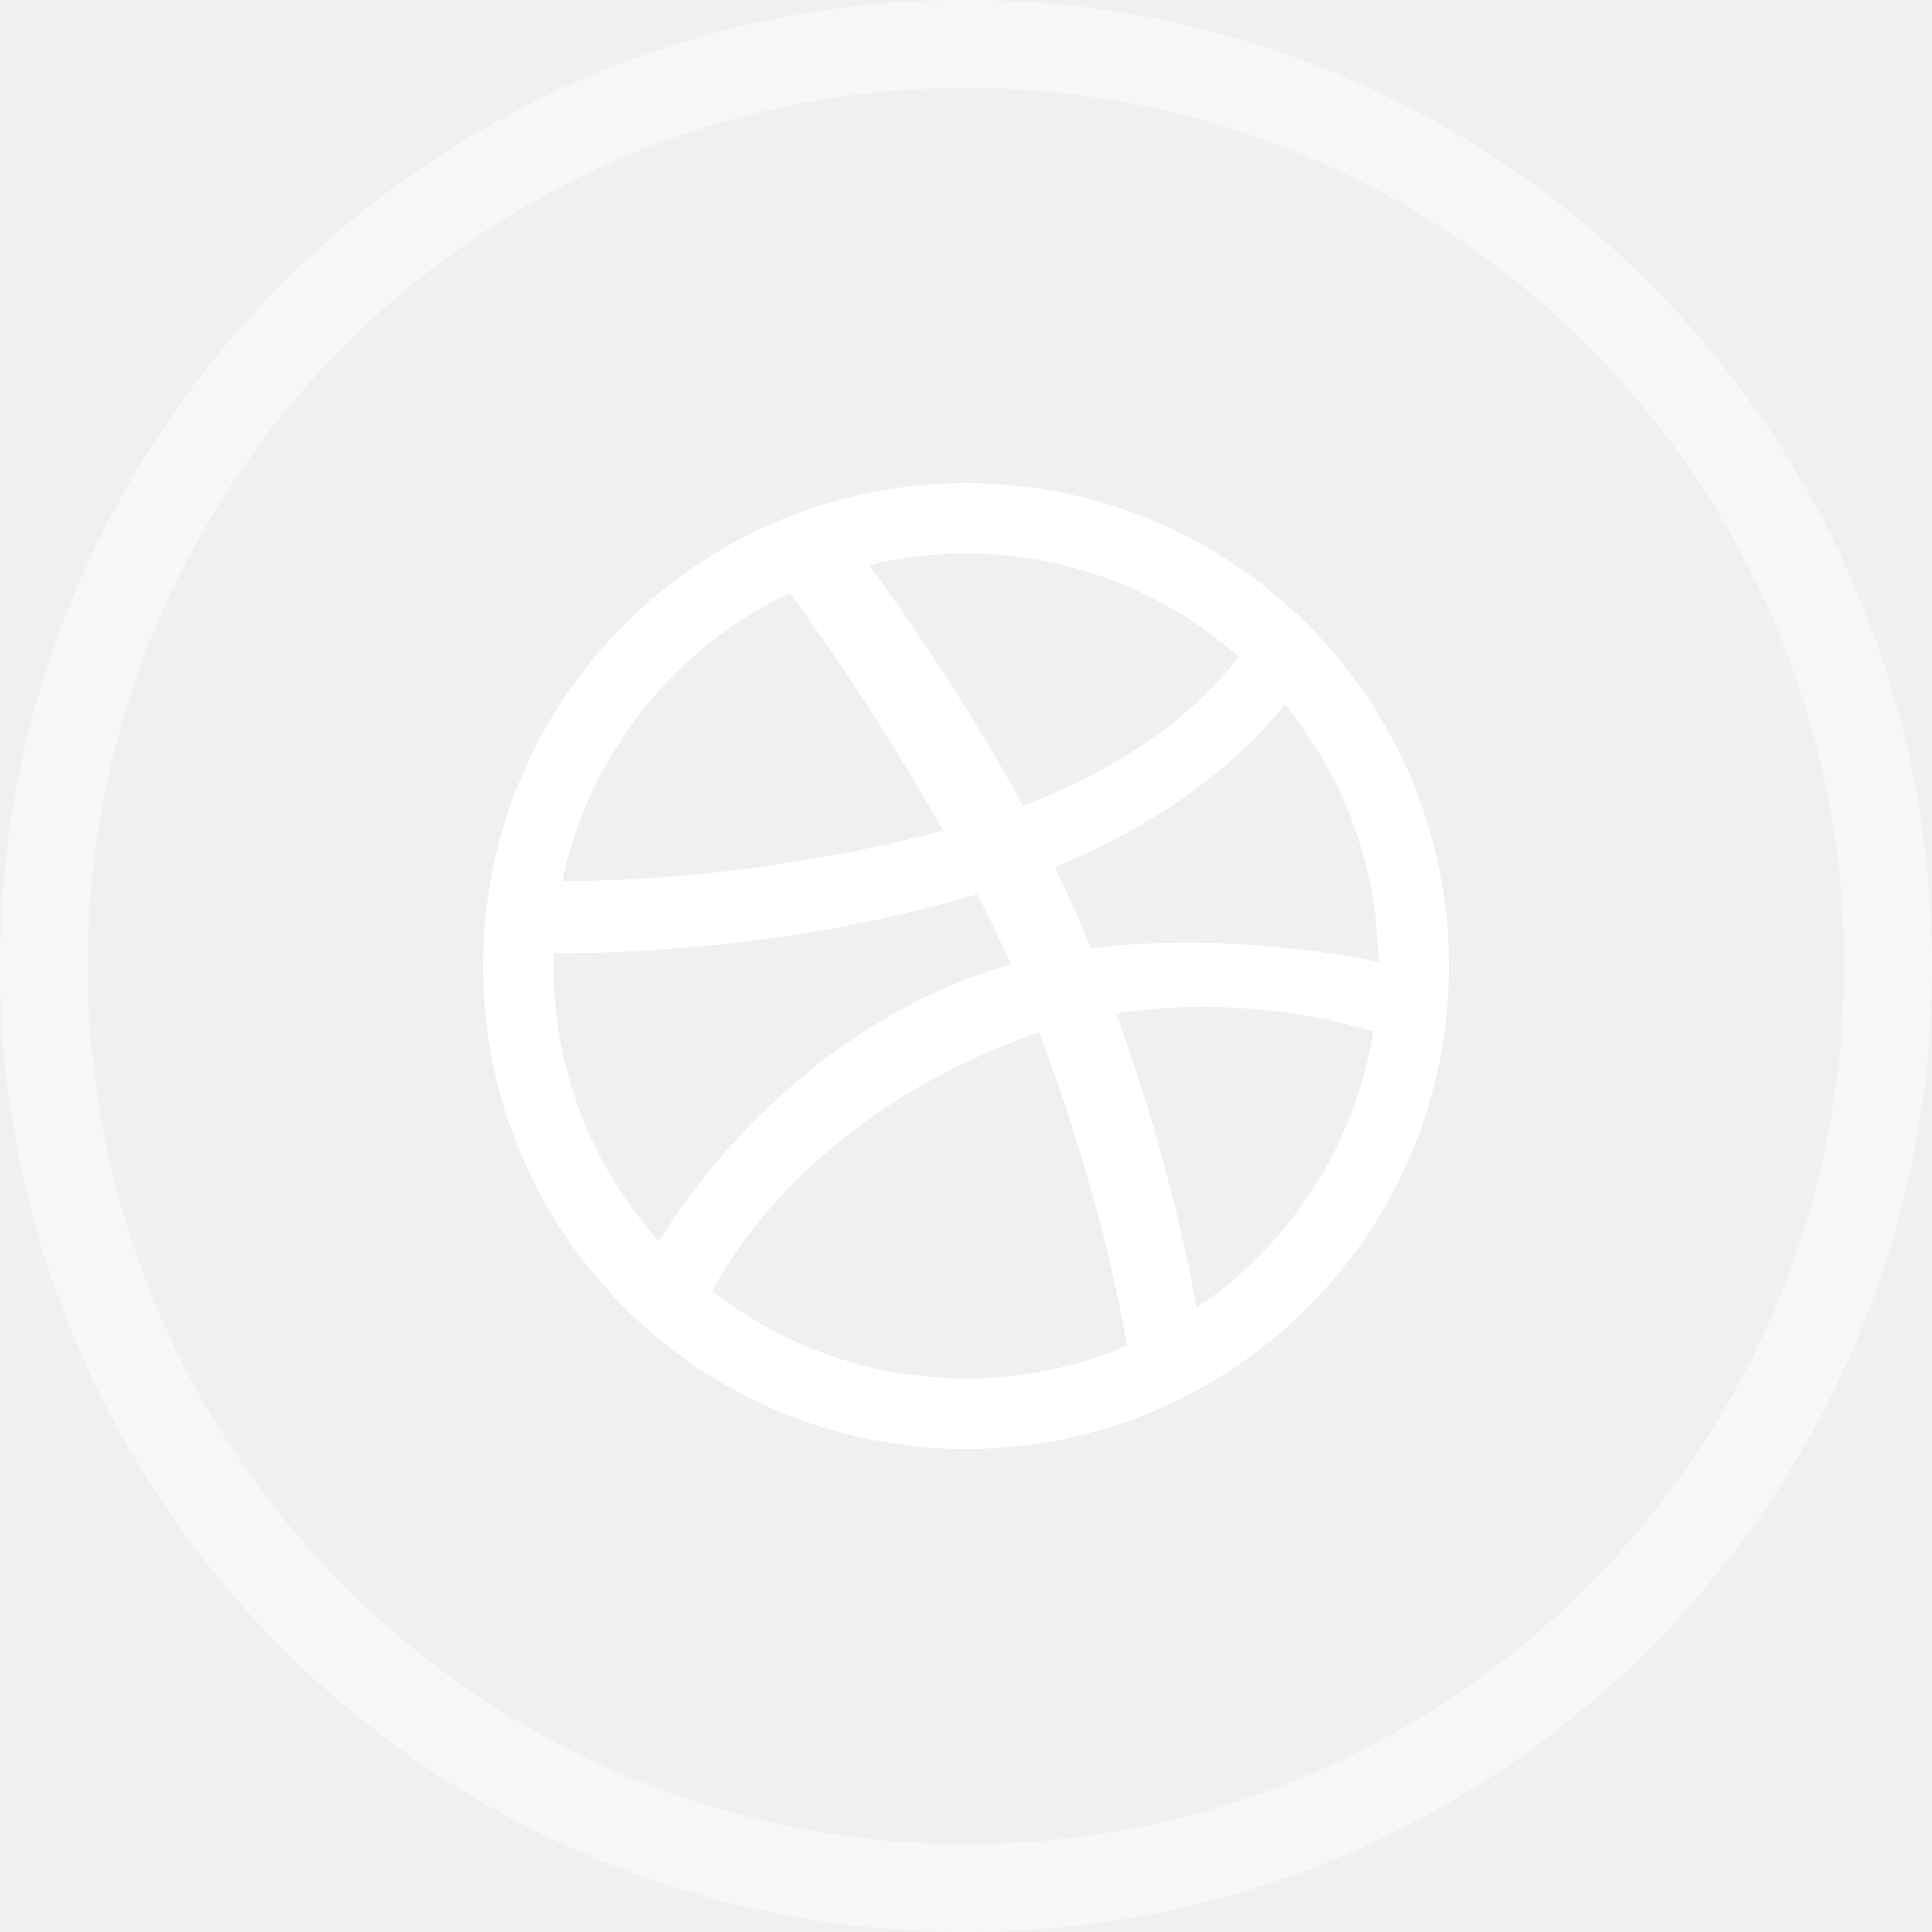
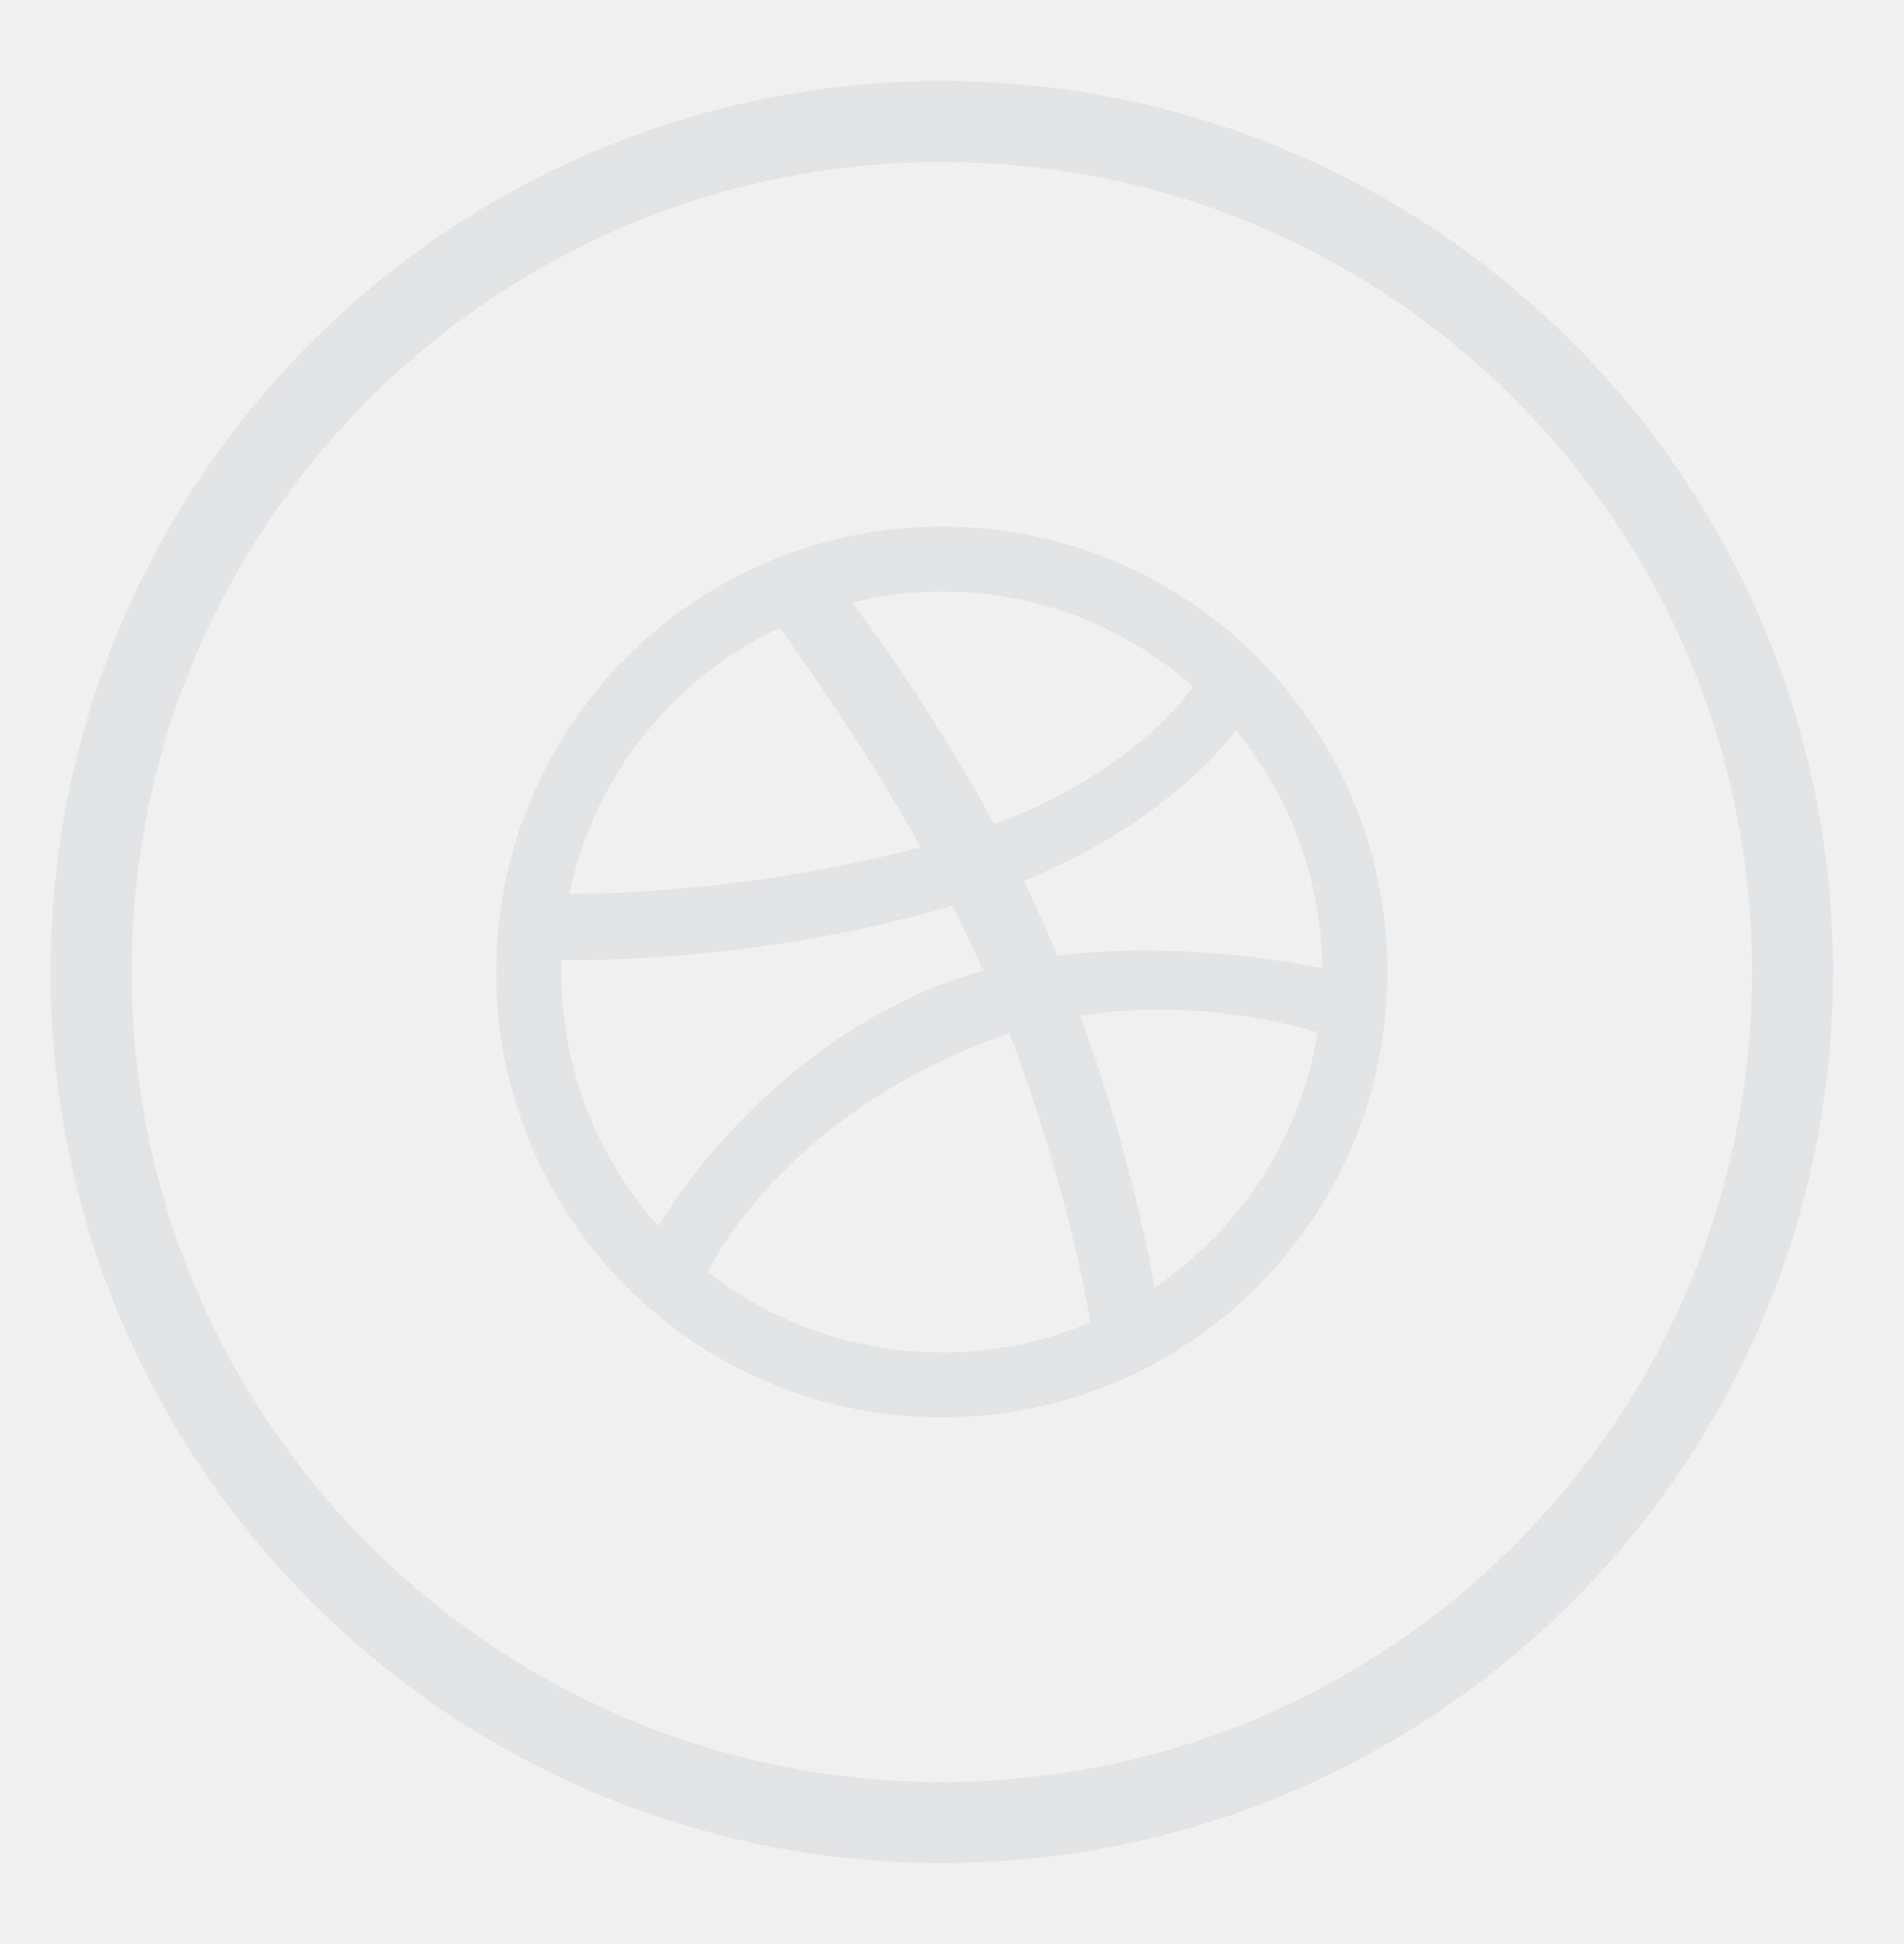
- <svg xmlns="http://www.w3.org/2000/svg" width="44px" height="44px" viewBox="0 0 44 44" version="1.1">
+ <svg xmlns="http://www.w3.org/2000/svg" width="47px" height="48px" viewBox="0 0 47 48" version="1.1">
  <defs />
-   <g id="Page-1" stroke="none" stroke-width="1" fill="none" fill-rule="evenodd">
-     <g id="Desktop-HD-Copy-6" transform="translate(-391, -928)">
-       <g id="Group" transform="translate(178, 928)">
-         <g id="dribble" transform="translate(213, 0)">
-           <rect id="Rectangle" x="0.75" y="0" width="44" height="44" />
-           <circle id="Oval" stroke="#F7F7F7" stroke-width="2" cx="22" cy="22" r="21" />
-           <path d="M32.776,19.786 C32.633,19.079 32.415,18.383 32.135,17.718 C31.86,17.066 31.518,16.438 31.12,15.85 C30.727,15.268 30.276,14.72 29.779,14.223 C29.281,13.725 28.734,13.274 28.15,12.881 C27.563,12.482 26.934,12.142 26.282,11.865 C25.618,11.586 24.922,11.367 24.215,11.225 C23.491,11.076 22.746,11 22.001,11 C21.254,11 20.509,11.076 19.785,11.225 C19.078,11.367 18.382,11.586 17.718,11.865 C17.066,12.142 16.437,12.482 15.848,12.881 C15.266,13.274 14.719,13.725 14.221,14.223 C13.723,14.72 13.273,15.268 12.88,15.85 C12.481,16.438 12.14,17.066 11.864,17.718 C11.583,18.383 11.367,19.079 11.222,19.786 C11.075,20.508 11,21.254 11,21.999 C11,22.746 11.075,23.492 11.222,24.216 C11.367,24.921 11.583,25.618 11.864,26.282 C12.14,26.934 12.481,27.564 12.88,28.152 C13.273,28.734 13.723,29.28 14.221,29.778 C14.719,30.276 15.266,30.726 15.848,31.119 C16.437,31.518 17.066,31.859 17.718,32.135 C18.382,32.415 19.078,32.63 19.785,32.775 C20.509,32.925 21.254,33 22.001,33 C22.746,33 23.491,32.925 24.215,32.775 C24.922,32.63 25.618,32.415 26.282,32.135 C26.934,31.859 27.563,31.518 28.15,31.119 C28.734,30.726 29.281,30.276 29.779,29.778 C30.276,29.28 30.727,28.734 31.12,28.152 C31.518,27.564 31.86,26.934 32.135,26.282 C32.415,25.618 32.633,24.921 32.776,24.216 C32.925,23.492 33,22.746 33,21.999 C33,21.254 32.925,20.508 32.776,19.786 L32.776,19.786 Z M31.392,21.906 C31.256,21.876 28.077,21.192 24.849,21.598 C24.782,21.438 24.715,21.276 24.646,21.115 C24.449,20.654 24.24,20.199 24.021,19.751 C27.731,18.237 29.237,16.059 29.255,16.033 C30.572,17.634 31.37,19.678 31.392,21.906 L31.392,21.906 Z M28.205,14.95 C28.181,14.986 26.844,17.024 23.297,18.352 C21.691,15.402 19.927,13.058 19.786,12.872 C20.496,12.7 21.237,12.606 22.001,12.606 C24.378,12.606 26.549,13.494 28.205,14.95 L28.205,14.95 Z M19.75,12.879 C19.75,12.881 19.749,12.881 19.749,12.881 C19.749,12.881 19.737,12.883 19.72,12.887 C19.729,12.885 19.739,12.883 19.75,12.879 L19.75,12.879 Z M17.992,13.504 C18.116,13.672 19.855,16.026 21.481,18.917 C16.97,20.116 13.054,20.068 12.806,20.064 C13.416,17.154 15.371,14.742 17.992,13.504 L17.992,13.504 Z M12.605,21.999 C12.605,21.9 12.611,21.801 12.613,21.703 C12.779,21.707 17.421,21.812 22.258,20.364 C22.527,20.891 22.785,21.426 23.02,21.961 C22.896,21.995 22.773,22.033 22.65,22.073 C17.58,23.712 15.009,28.273 15.009,28.273 C15.009,28.273 15.013,28.276 15.013,28.278 C13.516,26.613 12.605,24.413 12.605,21.999 L12.605,21.999 Z M22.001,31.394 C19.727,31.394 17.641,30.585 16.015,29.241 C16.139,29.341 16.226,29.406 16.226,29.406 C16.226,29.406 18.027,25.479 23.598,23.537 C23.619,23.529 23.64,23.523 23.662,23.517 C24.984,26.952 25.528,29.829 25.668,30.65 C24.541,31.128 23.301,31.394 22.001,31.394 L22.001,31.394 Z M27.25,29.791 C27.154,29.224 26.654,26.467 25.421,23.082 C28.454,22.597 31.082,23.429 31.276,23.492 C30.858,26.109 29.359,28.367 27.25,29.791 L27.25,29.791 Z" id="Shape" fill="#FFFFFF" />
-         </g>
-       </g>
-     </g>
+   <g id="dribbble" stroke="none" stroke-width="1" fill="none" fill-rule="evenodd">
+     <rect id="Rectangle" x="2" y="2" width="44" height="44" />
+     <circle id="Oval" stroke="#E3E4E6" stroke-width="2" cx="23.25" cy="24" r="21" />
+     <path d="M34.026,21.786 C33.883,21.079 33.665,20.383 33.385,19.718 C33.11,19.066 32.768,18.438 32.37,17.85 C31.977,17.268 31.526,16.72 31.029,16.223 C30.531,15.725 29.984,15.274 29.4,14.881 C28.813,14.482 28.184,14.142 27.532,13.865 C26.868,13.586 26.172,13.367 25.465,13.225 C24.741,13.076 23.996,13 23.251,13 C22.504,13 21.759,13.076 21.035,13.225 C20.328,13.367 19.632,13.586 18.968,13.865 C18.316,14.142 17.687,14.482 17.098,14.881 C16.516,15.274 15.969,15.725 15.471,16.223 C14.973,16.72 14.523,17.268 14.13,17.85 C13.731,18.438 13.39,19.066 13.114,19.718 C12.833,20.383 12.617,21.079 12.472,21.786 C12.325,22.508 12.25,23.254 12.25,23.999 C12.25,24.746 12.325,25.492 12.472,26.216 C12.617,26.921 12.833,27.618 13.114,28.282 C13.39,28.934 13.731,29.564 14.13,30.152 C14.523,30.734 14.973,31.28 15.471,31.778 C15.969,32.276 16.516,32.726 17.098,33.119 C17.687,33.518 18.316,33.859 18.968,34.135 C19.632,34.415 20.328,34.63 21.035,34.775 C21.759,34.925 22.504,35 23.251,35 C23.996,35 24.741,34.925 25.465,34.775 C26.172,34.63 26.868,34.415 27.532,34.135 C28.184,33.859 28.813,33.518 29.4,33.119 C29.984,32.726 30.531,32.276 31.029,31.778 C31.526,31.28 31.977,30.734 32.37,30.152 C32.768,29.564 33.11,28.934 33.385,28.282 C33.665,27.618 33.883,26.921 34.026,26.216 C34.175,25.492 34.25,24.746 34.25,23.999 C34.25,23.254 34.175,22.508 34.026,21.786 Z M32.642,23.906 C32.506,23.876 29.327,23.192 26.099,23.598 C26.032,23.438 25.965,23.276 25.896,23.115 C25.699,22.654 25.49,22.199 25.271,21.751 C28.981,20.237 30.487,18.059 30.505,18.033 C31.822,19.634 32.62,21.678 32.642,23.906 Z M29.455,16.95 C29.431,16.986 28.094,19.024 24.547,20.352 C22.941,17.402 21.177,15.058 21.036,14.872 C21.746,14.7 22.487,14.606 23.251,14.606 C25.628,14.606 27.799,15.494 29.455,16.95 Z M21,14.879 C21,14.881 20.999,14.881 20.999,14.881 C20.999,14.881 20.987,14.883 20.97,14.887 C20.979,14.885 20.989,14.883 21,14.879 Z M19.242,15.504 C19.366,15.672 21.105,18.026 22.731,20.917 C18.22,22.116 14.304,22.068 14.056,22.064 C14.666,19.154 16.621,16.742 19.242,15.504 Z M13.855,23.999 C13.855,23.9 13.861,23.801 13.863,23.703 C14.029,23.707 18.671,23.812 23.508,22.364 C23.777,22.891 24.035,23.426 24.27,23.961 C24.146,23.995 24.023,24.033 23.9,24.073 C18.83,25.712 16.259,30.273 16.259,30.273 C16.259,30.273 16.263,30.276 16.263,30.278 C14.766,28.613 13.855,26.413 13.855,23.999 Z M23.251,33.394 C20.977,33.394 18.891,32.585 17.265,31.241 C17.389,31.341 17.476,31.406 17.476,31.406 C17.476,31.406 19.277,27.479 24.848,25.537 C24.869,25.529 24.89,25.523 24.912,25.517 C26.234,28.952 26.778,31.829 26.918,32.65 C25.791,33.128 24.551,33.394 23.251,33.394 Z M28.5,31.791 C28.404,31.224 27.904,28.467 26.671,25.082 C29.704,24.597 32.332,25.429 32.526,25.492 C32.108,28.109 30.609,30.367 28.5,31.791 Z" id="Shape" fill="#E3E4E6" fill-rule="nonzero" />
  </g>
</svg>
